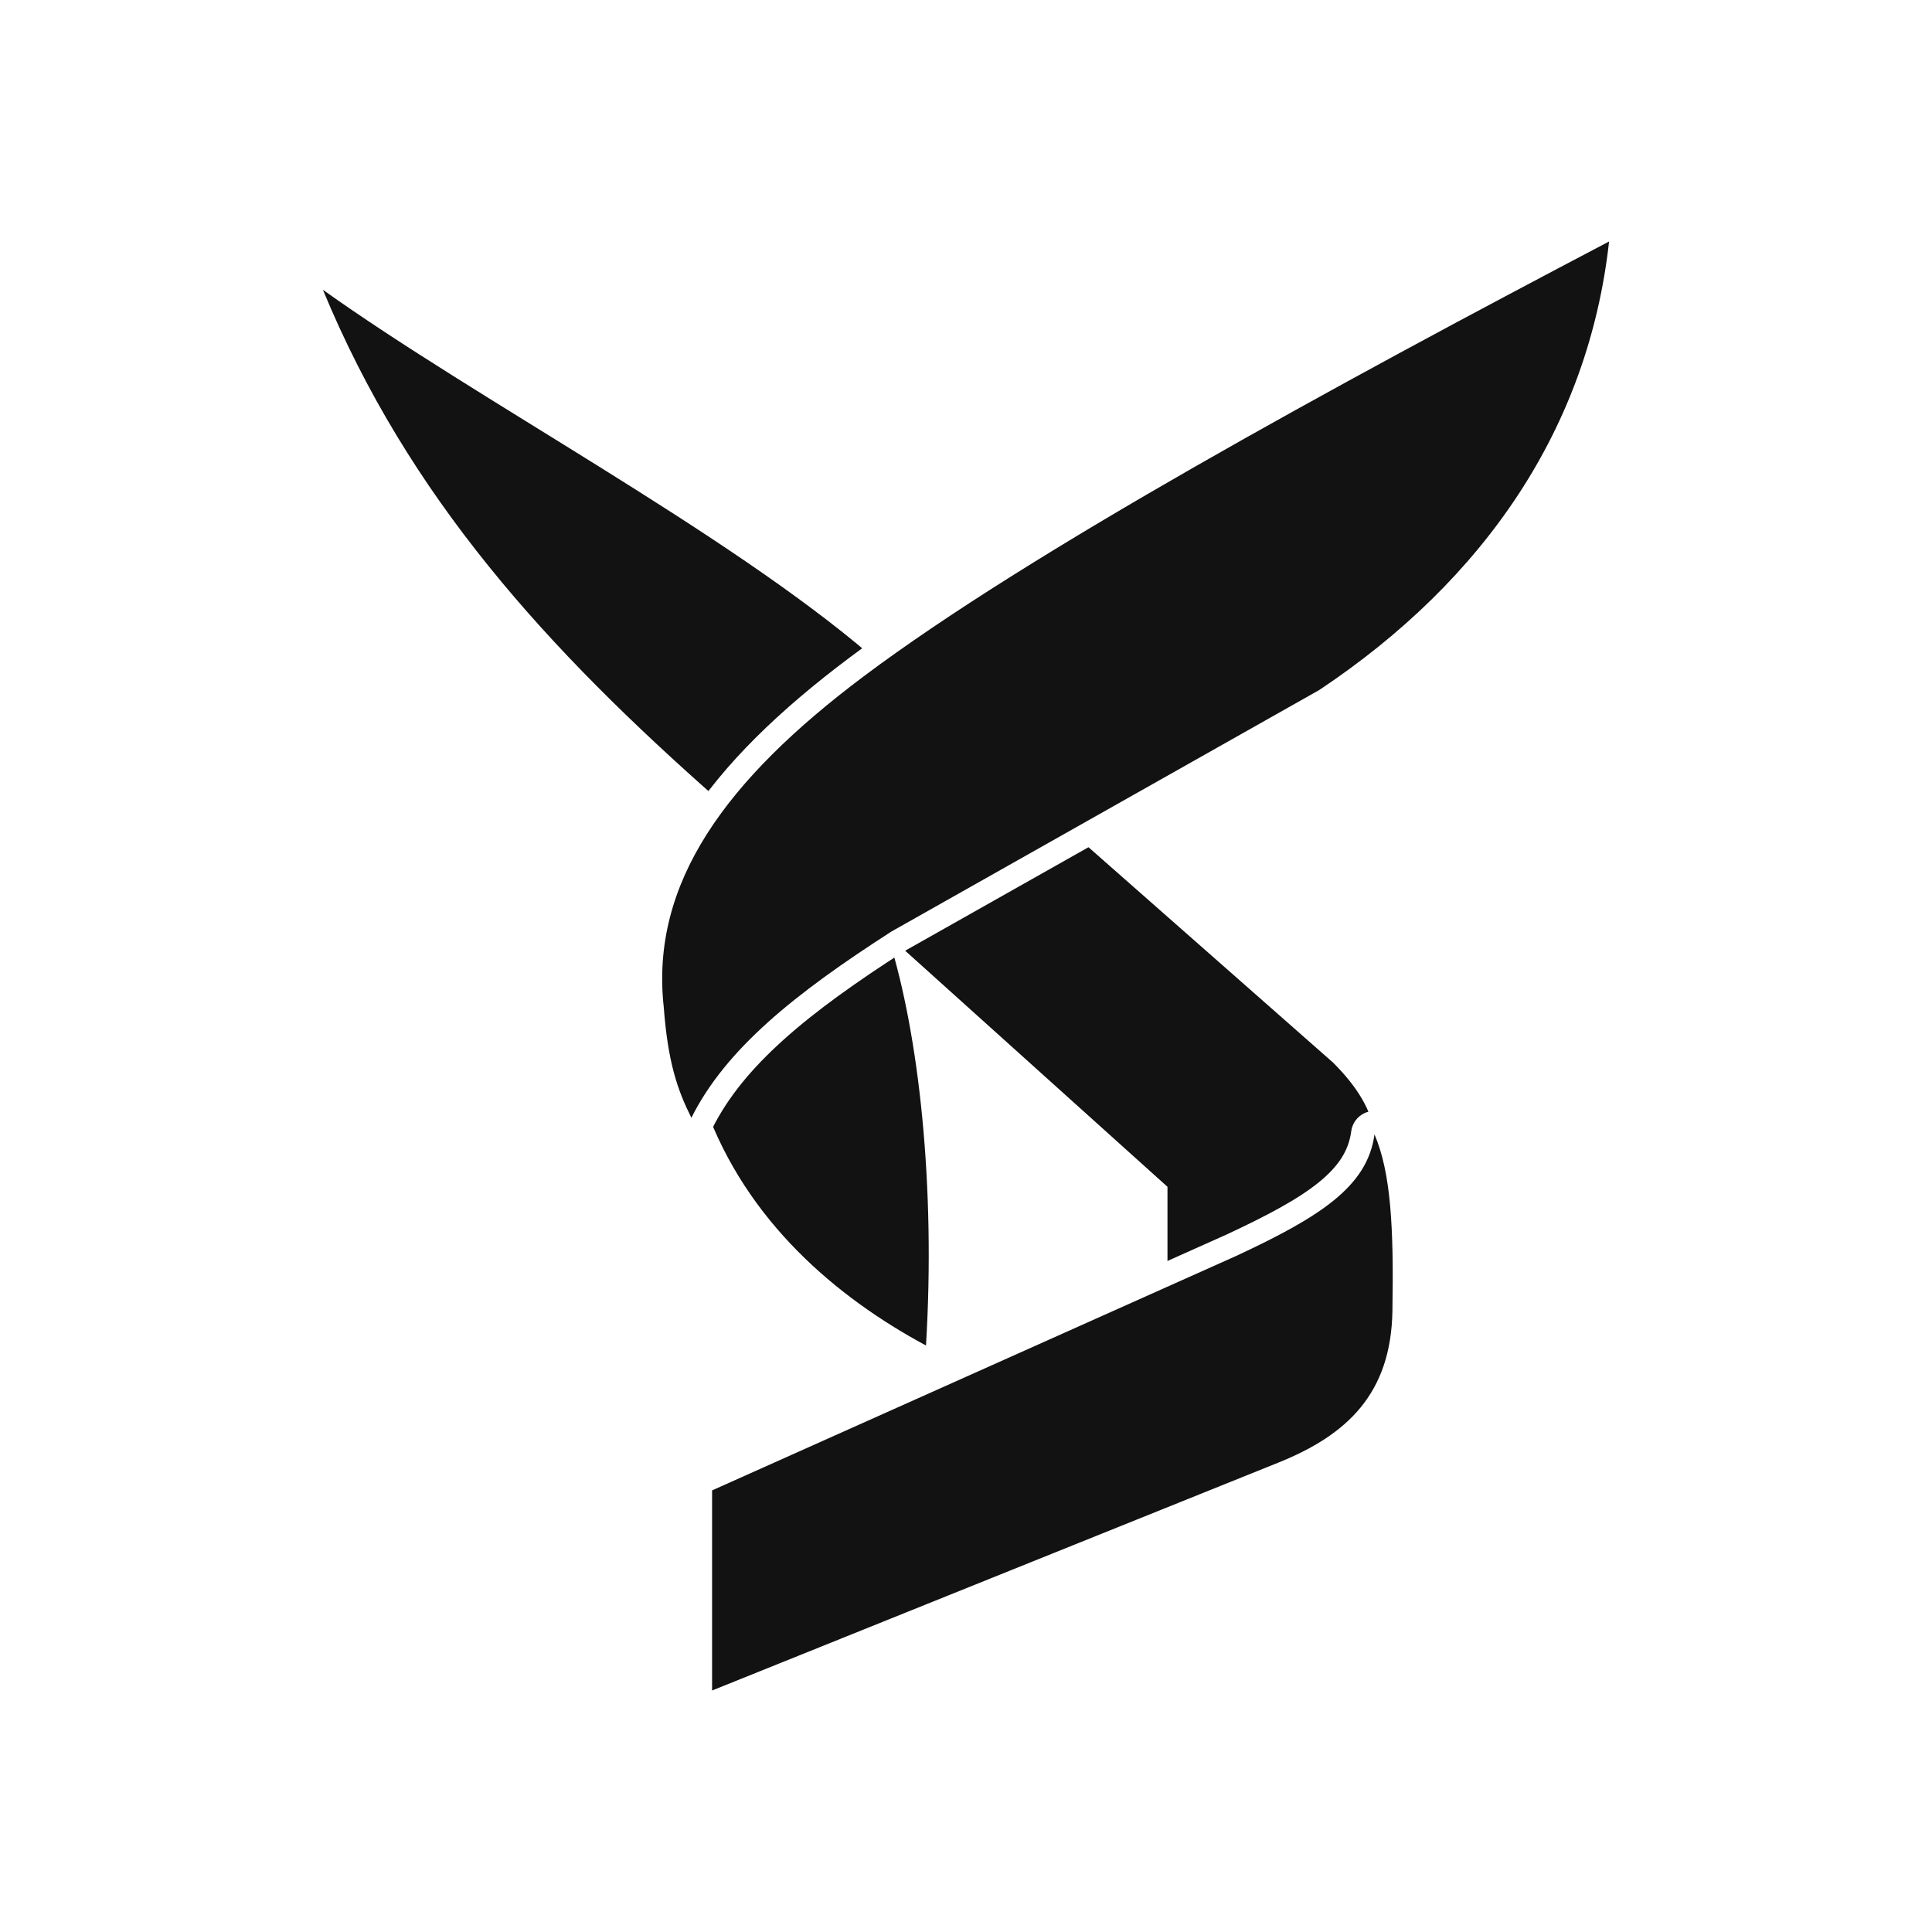
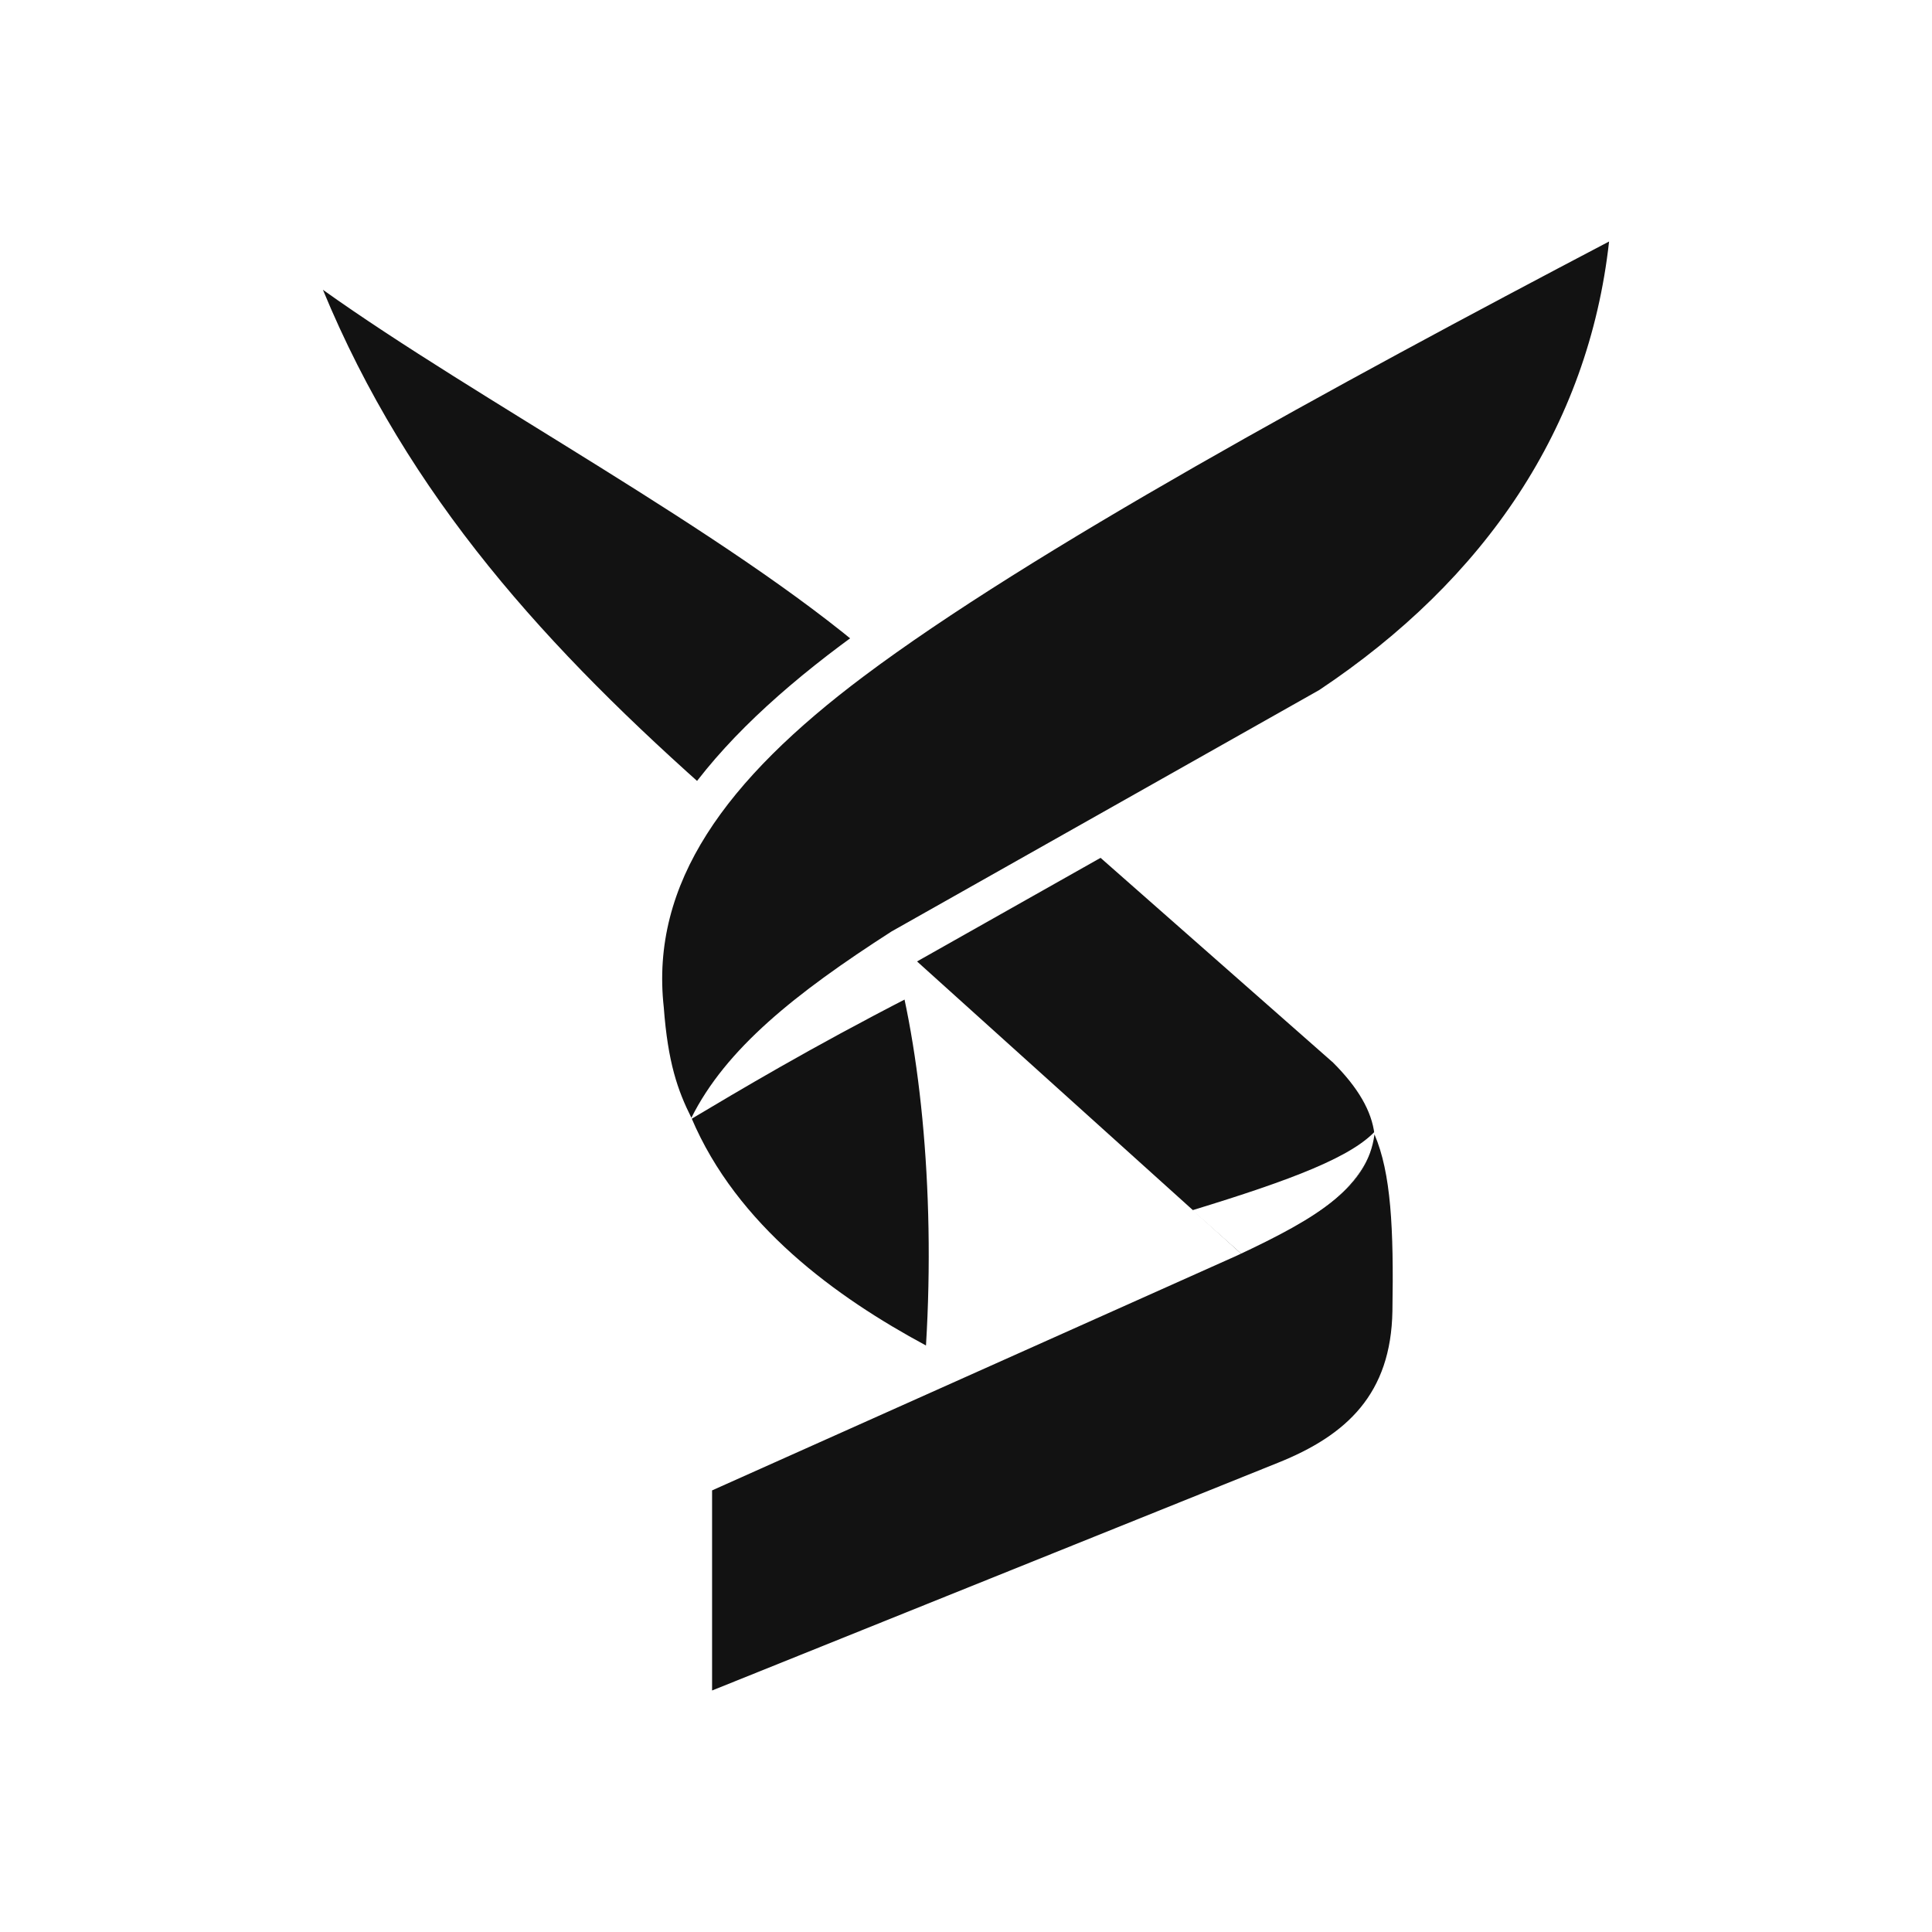
<svg xmlns="http://www.w3.org/2000/svg" viewBox="34 -170 1400 1400" width="1024" height="1024">
  <defs>
    <path id="t" d="M1200,5 C1000,110 780,230 660,320 C560,395 505,470 515,560 C518,600 525,620 535,640 C560,590 610,550 680,505 L990,330 C1110,250 1185,140 1200,5Z" />
-     <path id="b" d="M1030,652 C1042,680 1044,720 1043,780 C1042,840 1010,870 960,890 L550,1055 L550,910 L930,740 C990,712 1025,690 1030,652Z" />
-     <mask id="cut" maskUnits="userSpaceOnUse" x="34" y="-170" width="1400" height="1400">
+     <mask id="cutL" maskUnits="userSpaceOnUse" x="34" y="-170" width="1400" height="1400">
      <rect x="34" y="-170" width="1400" height="1400" fill="#fff" />
-       <use href="#t" fill="#000" stroke="#000" stroke-width="34" stroke-linejoin="round" />
-       <use href="#b" fill="#000" stroke="#000" stroke-width="34" stroke-linejoin="round" />
+       <use href="#t" fill="#000" stroke="#000" stroke-width="56" stroke-linejoin="round" />
+       <path d="M1032,648 C1025,690 990,712 934,739 L898,707 C970,685 1015,668 1032,648Z" fill="#000" />
+     </mask>
+     <mask id="cutP" maskUnits="userSpaceOnUse" x="34" y="-170" width="1400" height="1400">
+       <rect x="34" y="-170" width="1400" height="1400" fill="#fff" />
+       <use href="#t" fill="#000" />
+       <path d="M533,642 C560,590 610,550 682,503 L694,552 C620,590 570,620 533,642Z" fill="#000" />
    </mask>
  </defs>
  <rect x="34" y="-170" width="1400" height="1400" fill="#ffffff" />
  <g fill="#121212">
-     <g mask="url(#cut)">
-       <path d="M268,40 C380,120 560,215 665,305 L1000,600 C1018,618 1028,635 1030,652 C1025,690 990,712 930,740 L880,760 L880,690 L680,510 L555,410 C430,300 330,190 268,40Z" />
-       <path d="M545,632 C570,595 625,552 678,510 C700,580 712,690 705,805 C640,770 575,715 545,632Z" />
-     </g>
+     <path mask="url(#cutL)" d="M268,40 C380,120 560,215 665,305 L1000,600 C1018,618 1028,635 1030,652 C1025,690 990,712 934,739 L680,510 L555,410 C430,300 330,190 268,40Z" />
+     <path mask="url(#cutP)" d="M535,640 C560,600 620,550 678,510 C700,580 712,690 705,805 C640,770 568,718 535,640Z" />
    <use href="#t" />
-     <use href="#b" />
+     <path d="M1030,652 C1042,680 1044,720 1043,780 C1042,840 1010,870 960,890 L550,1055 L550,910 L930,740 C990,712 1025,690 1030,652Z" />
  </g>
</svg>
